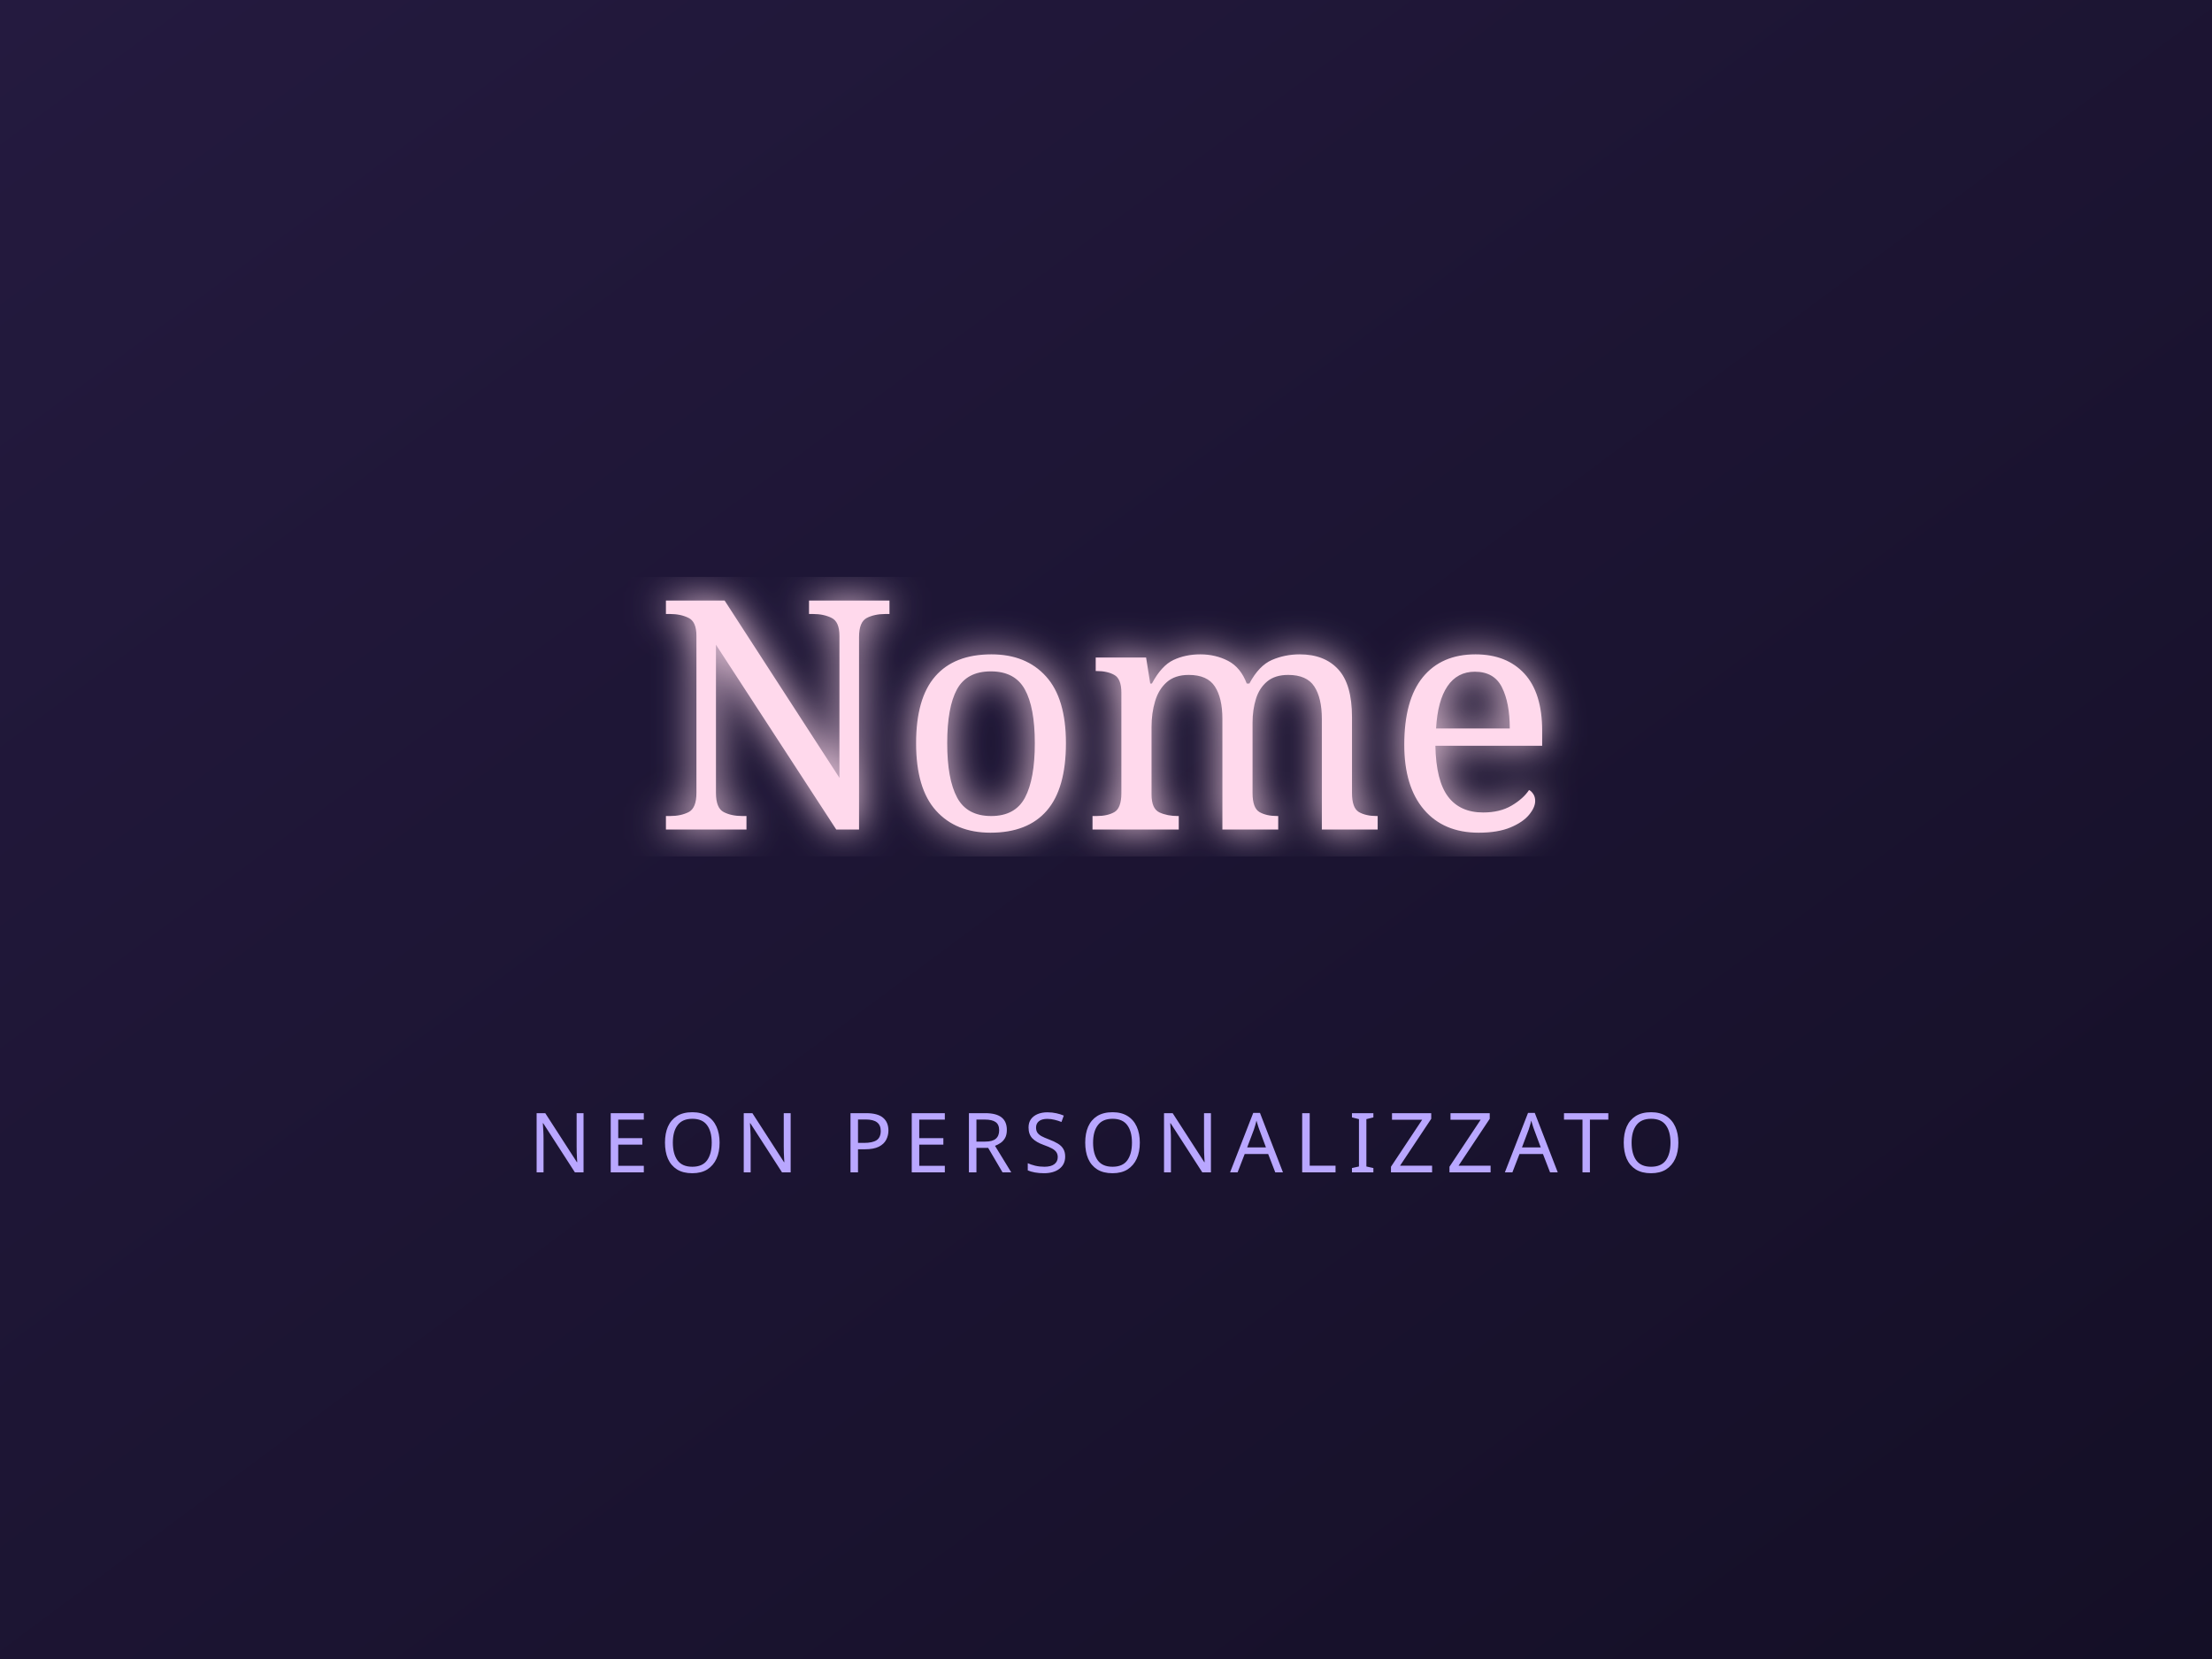
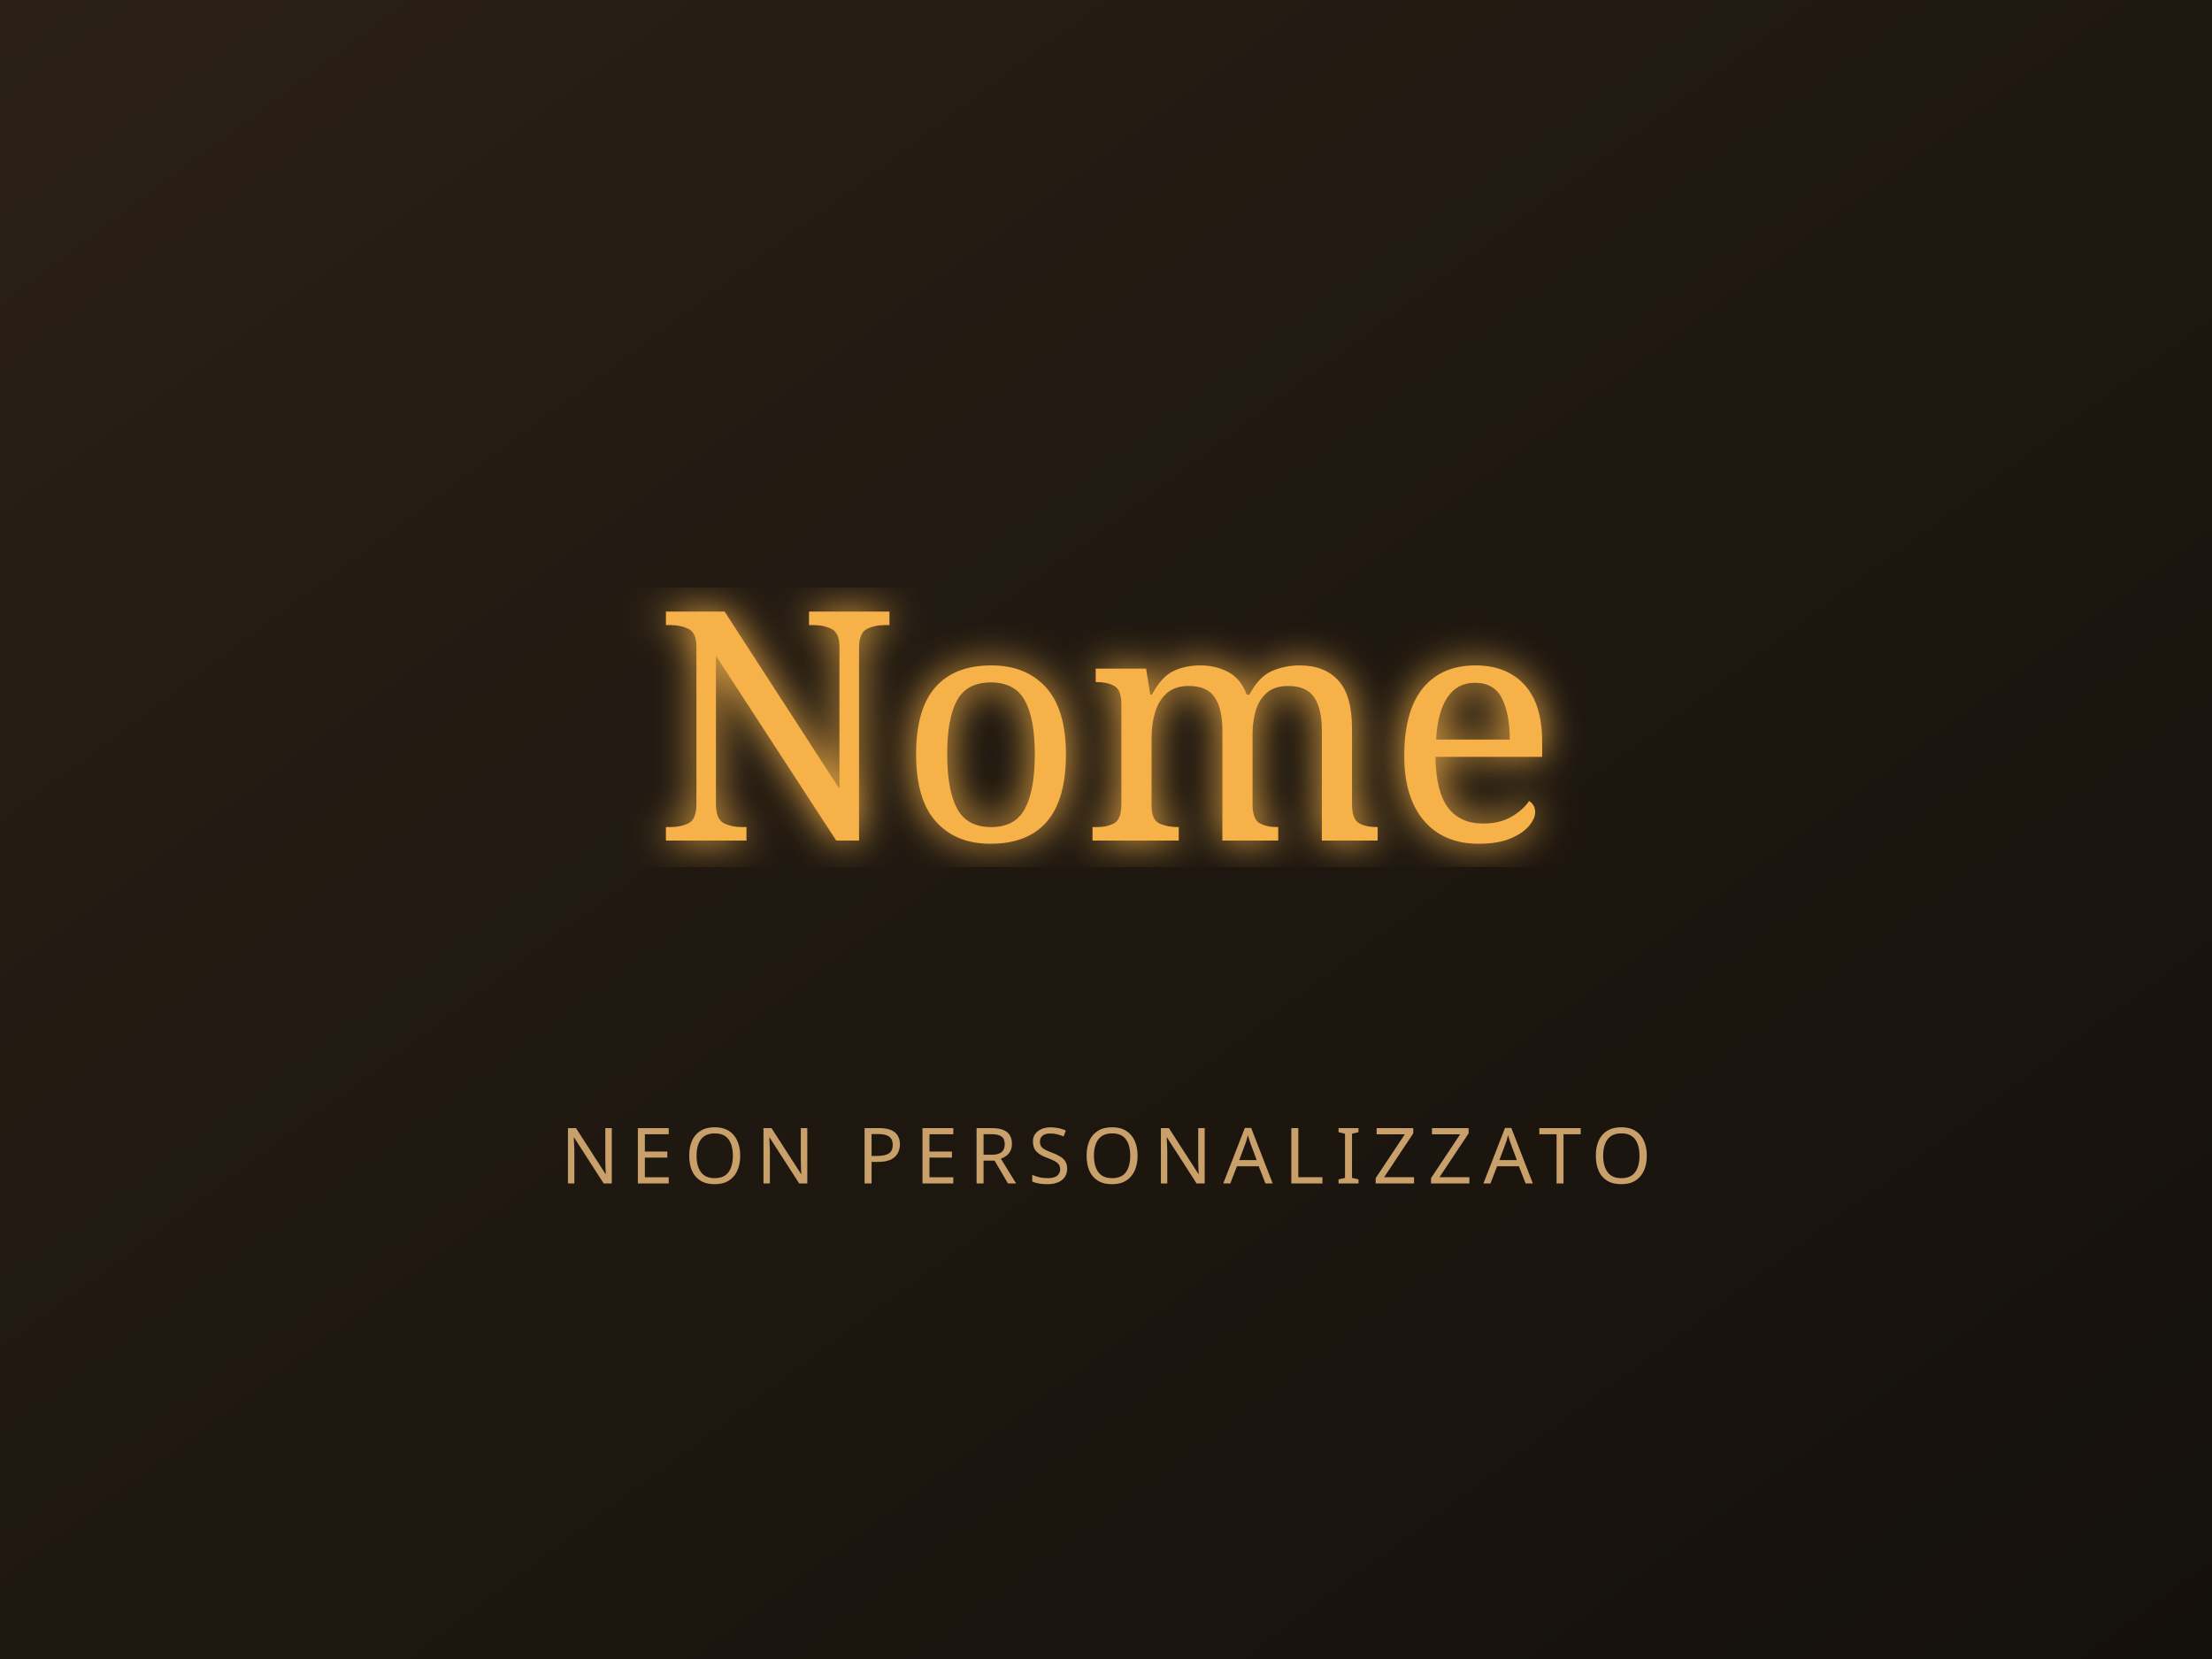
<svg xmlns="http://www.w3.org/2000/svg" viewBox="0 0 400 300" role="img" aria-label="Lampada neon personalizzata">
  <defs>
    <linearGradient id="bg" x1="0" y1="0" x2="1" y2="1">
-       <stop offset="0%" stop-color="#241a3f" />
-       <stop offset="100%" stop-color="#140f26" />
+       <stop offset="0%" stop-color="#2A2016" />
+       <stop offset="100%" stop-color="#14100B" />
    </linearGradient>
    <filter id="glow">
      <feGaussianBlur stdDeviation="3.5" result="b" />
      <feMerge>
        <feMergeNode in="b" />
        <feMergeNode in="SourceGraphic" />
      </feMerge>
    </filter>
  </defs>
  <rect width="400" height="300" fill="url(#bg)" />
-   <text x="200" y="150" text-anchor="middle" font-family="Georgia, serif" font-size="58" fill="#ffd9ec" filter="url(#glow)">Nome</text>
-   <text x="200" y="212" text-anchor="middle" font-family="sans-serif" font-size="15" letter-spacing="2" fill="#b9a7ff">NEON PERSONALIZZATO</text>
+   <text x="200" y="152" text-anchor="middle" font-family="Georgia, serif" font-size="58" fill="#F6B24A" filter="url(#glow)">Nome</text>
+   <text x="200" y="214" text-anchor="middle" font-family="sans-serif" font-size="14" letter-spacing="2" fill="#C9A06A">NEON PERSONALIZZATO</text>
</svg>
